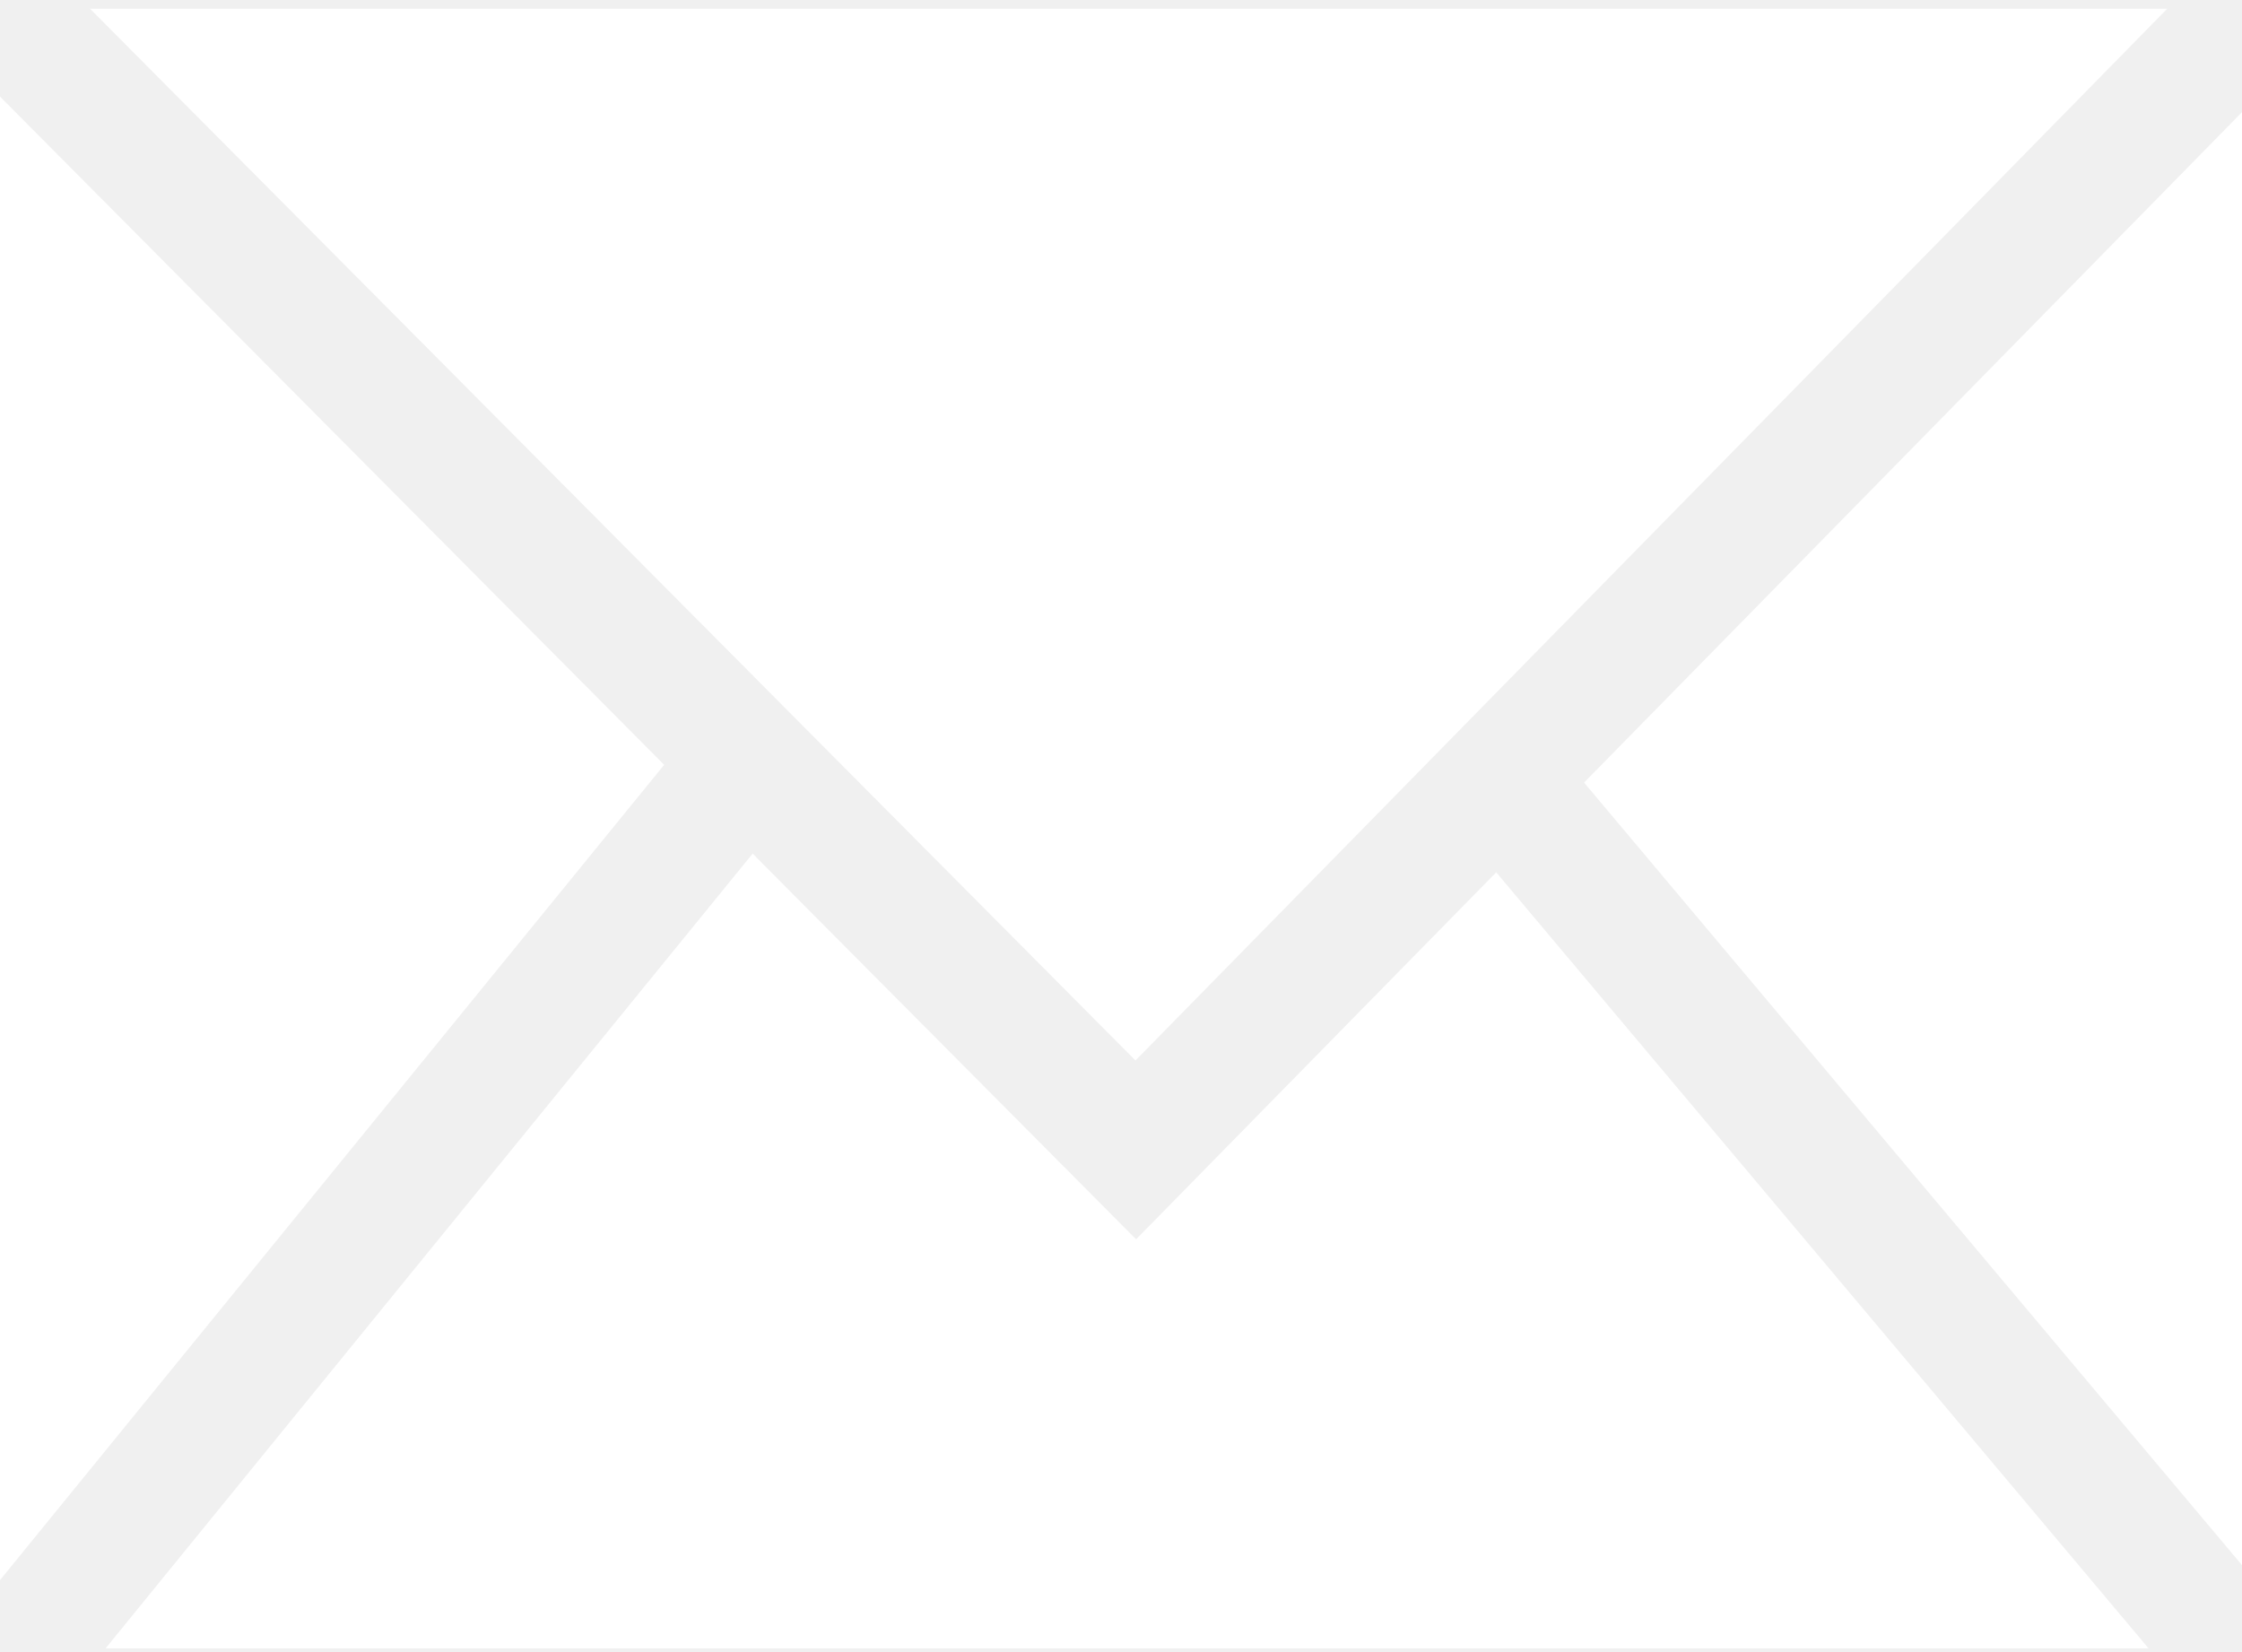
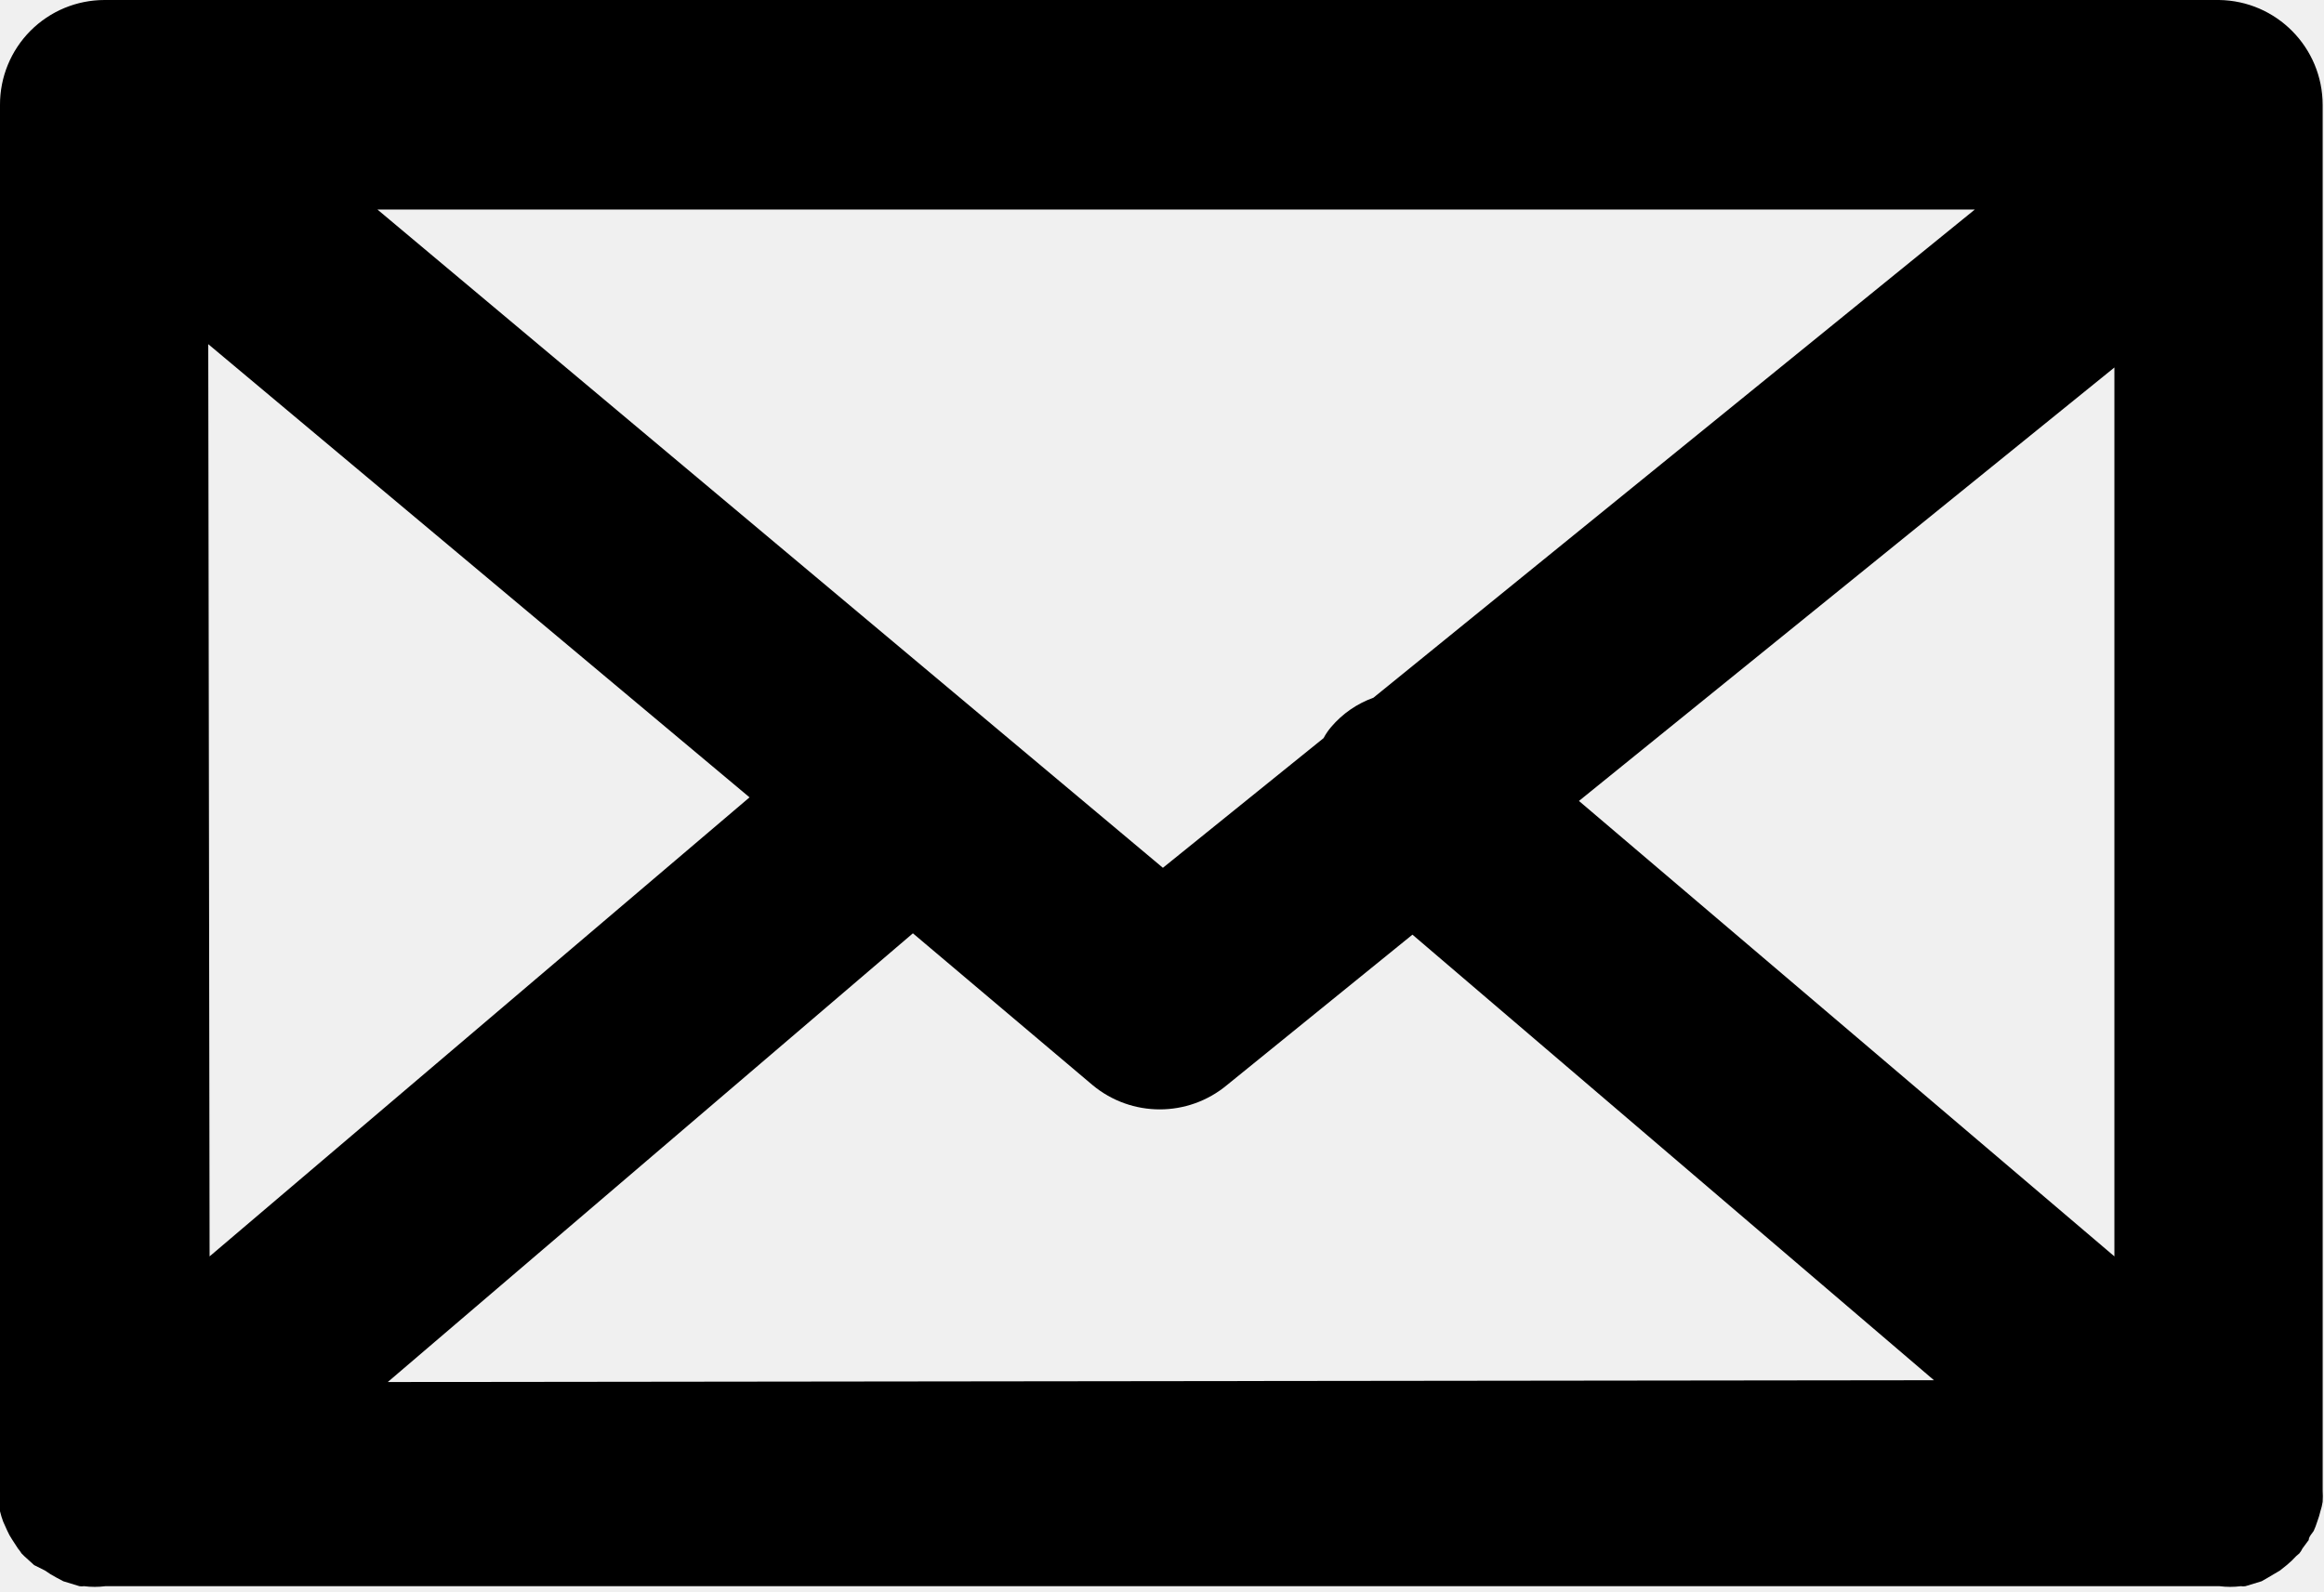
- <svg xmlns="http://www.w3.org/2000/svg" id="Layer_1" data-name="Layer 1" viewBox="0 0 71.97 53">
-   <defs />
-   <polygon points="71.97 50.24 71.97 3.6 50.85 25.12 71.97 50.24" fill="#fff" />
-   <polygon points="69.57 0.28 2.89 0.28 36.45 34.04 69.57 0.28" fill="#fff" />
-   <polygon points="0 3.1 0 50.72 21.32 24.55 0 3.1" fill="#fff" />
-   <polygon points="48.03 28 36.47 39.78 24.16 27.4 3.39 52.91 68.97 52.91 48.03 28" fill="#fff" />
+ <svg xmlns="http://www.w3.org/2000/svg" id="Layer_1" data-name="Layer 1" viewBox="0 0 51.78 35.46">
+   <path id="email" d="M49.44,0H2.33A2.33,2.33,0,0,0,0,2.34V33.1s0,.08,0,.12a2.13,2.13,0,0,0,0,.25,1.55,1.55,0,0,0,0,.21,2,2,0,0,0,.07.23l.09.2a1.28,1.28,0,0,0,.11.2l.13.2a1,1,0,0,1,.08.11l.06.06.22.2L1,35a2.26,2.26,0,0,0,.26.16l.15.08.36.11a.29.29,0,0,0,.1,0,1.91,1.91,0,0,0,.48,0h47.1a1.91,1.91,0,0,0,.48,0,.29.29,0,0,0,.1,0l.36-.11.14-.08.27-.16.15-.12a2,2,0,0,0,.21-.2l.07-.06a.52.52,0,0,0,.07-.11l.14-.19c0-.07.07-.14.11-.2a1.8,1.8,0,0,0,.08-.21,2,2,0,0,0,.07-.23,1.29,1.29,0,0,0,.05-.21,2,2,0,0,0,0-.25s0-.08,0-.12V2.34A2.34,2.34,0,0,0,49.44,0ZM44,4.67,30.6,15.55a2.22,2.22,0,0,0-.94.65,1.38,1.38,0,0,0-.17.25l-3.58,2.89L8.41,4.67Zm-39.36,3,12.06,10.1L4.67,28Zm4,23.13,11.7-10,4,3.38a2.34,2.34,0,0,0,3,0l4.13-3.35,11.62,9.93ZM47.11,28,35.18,17.85,47.11,8.19Z" />
</svg>
